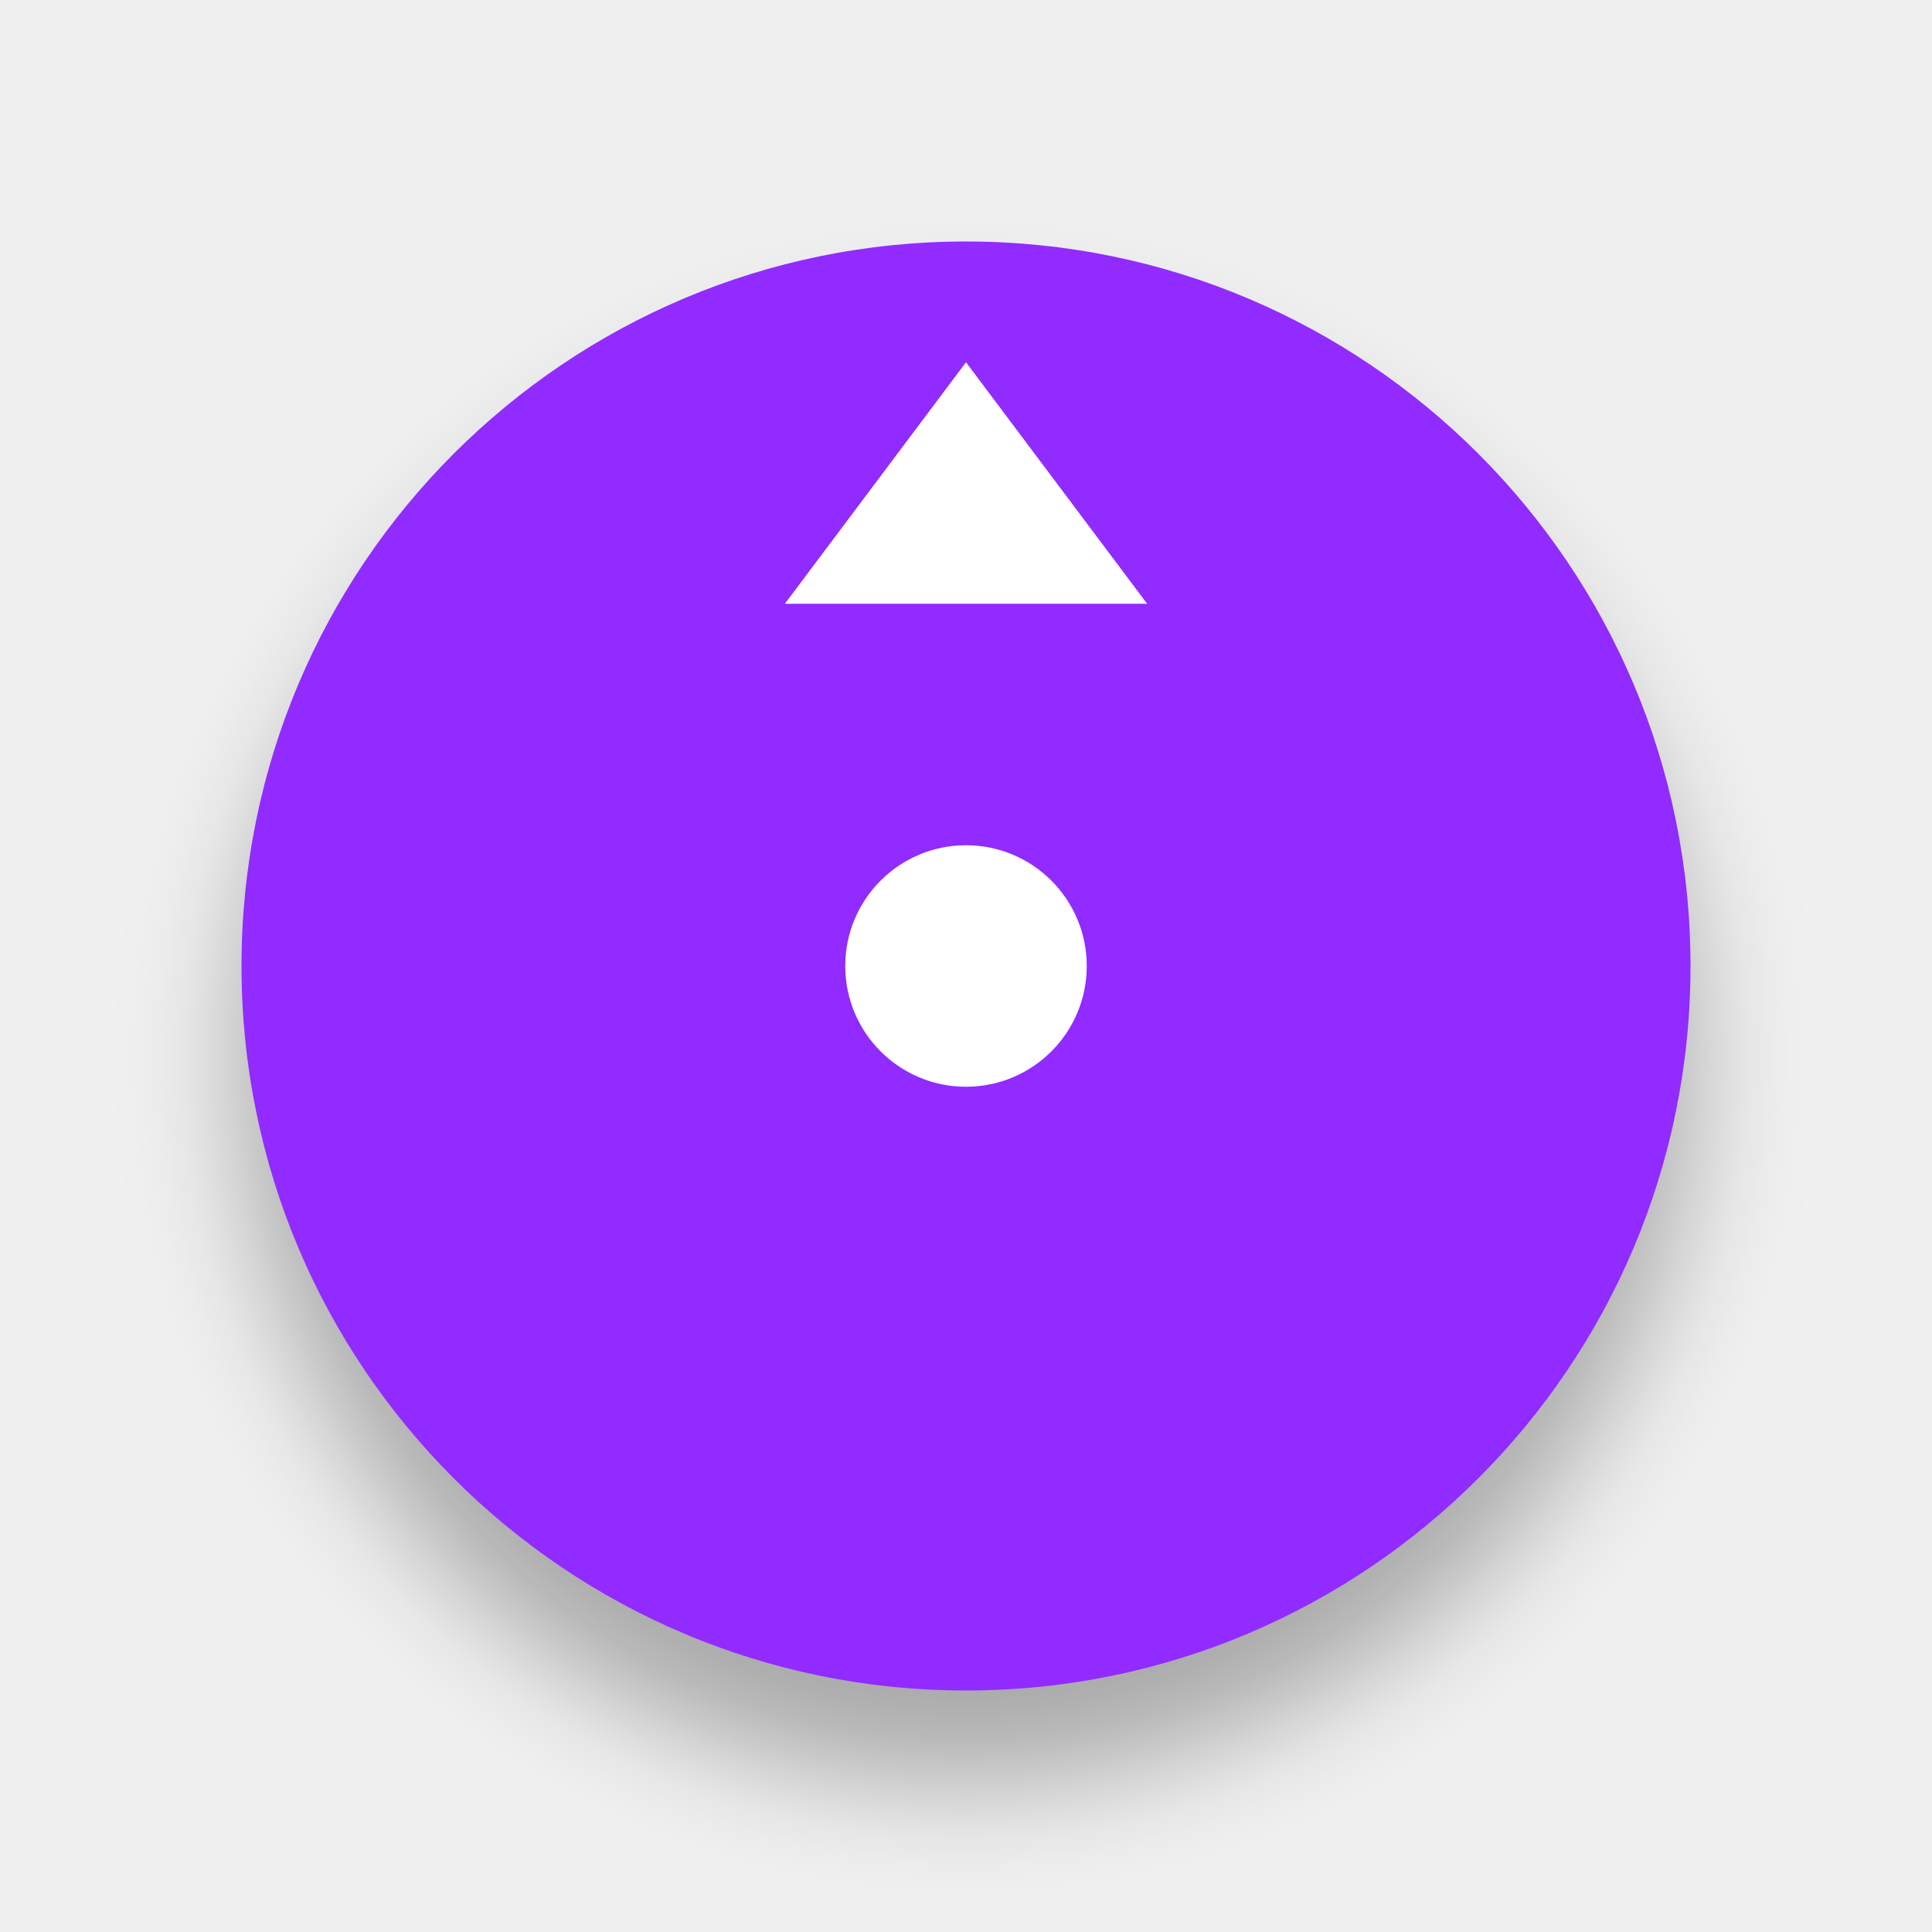
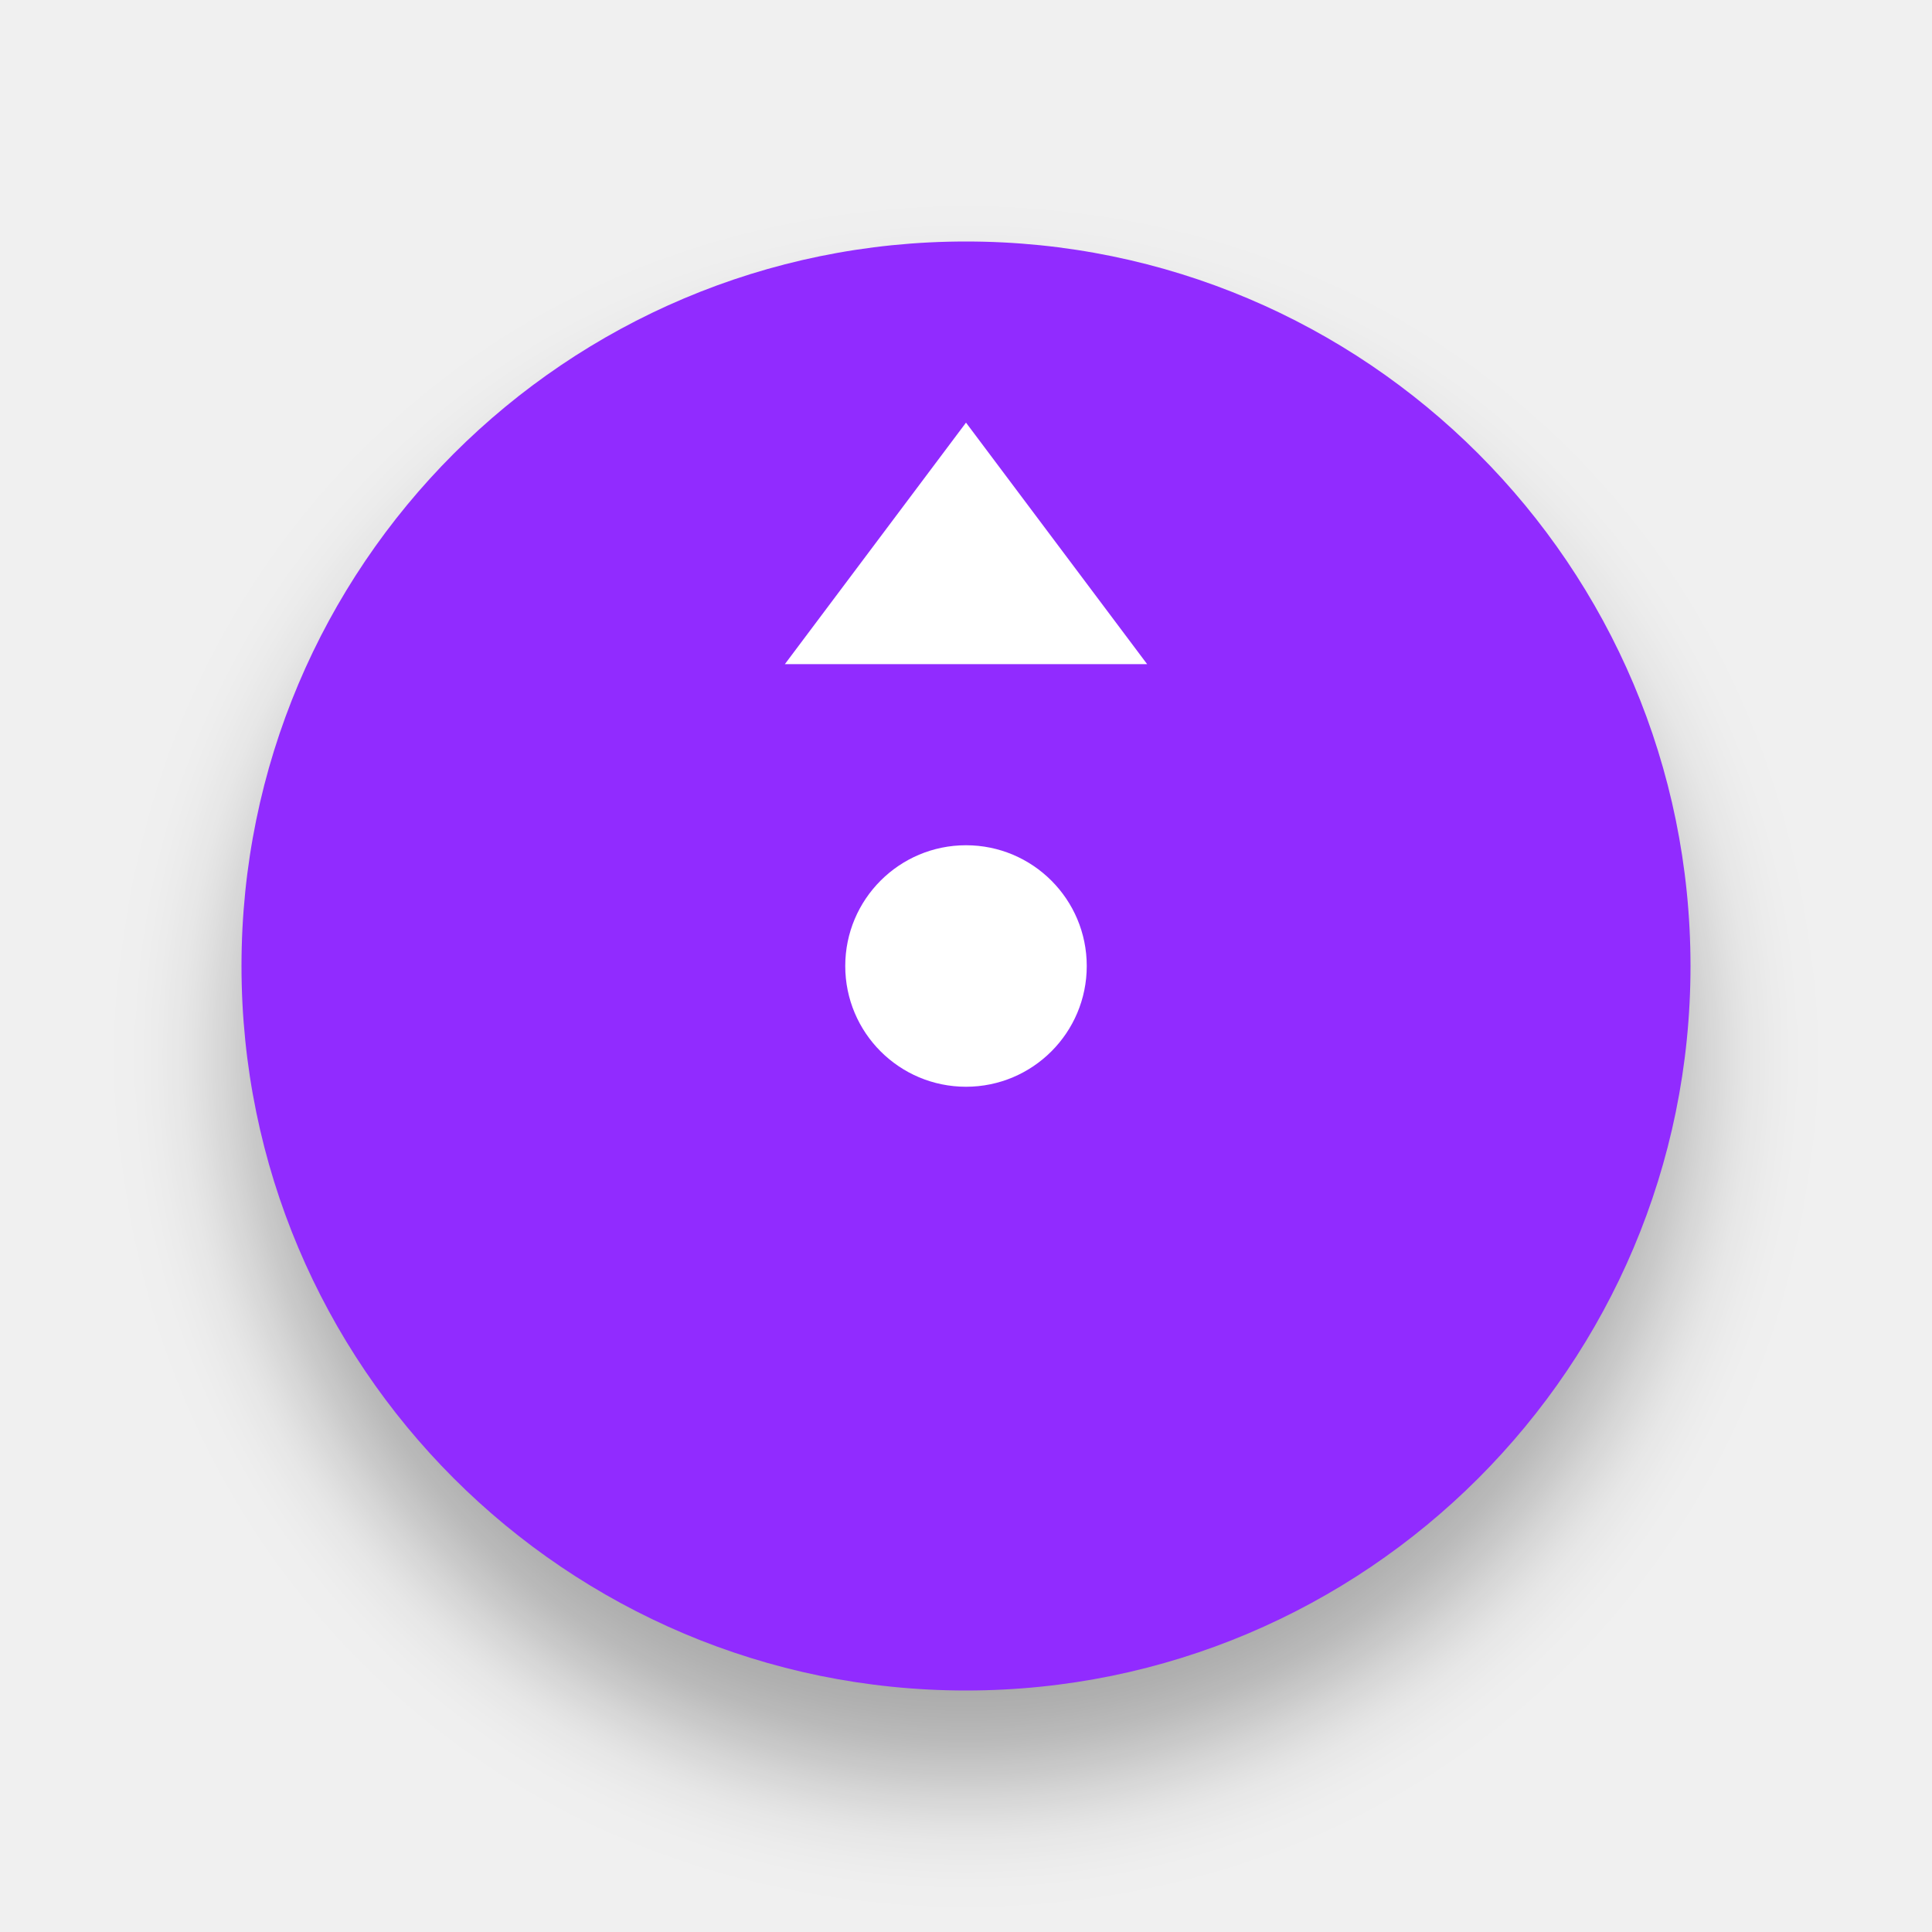
<svg xmlns="http://www.w3.org/2000/svg" viewBox="0 0 32 32" version="1.1" id="svg15">
  <defs id="defs5">
    <filter id="a" width="1.192" height="1.192" x="-.1" y="-.1" color-interpolation-filters="sRGB">
      <feGaussianBlur stdDeviation=".96" id="feGaussianBlur2" />
    </filter>
  </defs>
  <circle cx="16" cy="17.5" r="12" opacity="0.3" fill="#000000" filter="url(#a)" id="circle7" />
  <circle cx="16" cy="16" r="12" fill="#912BFF" opacity="1" id="circle9" style="stroke:#FFFFFF;stroke-opacity:0;stroke-width:0" />
-   <path d="M16 6l3 4h-6z" fill="#FFFFFF" id="path11" />
-   <circle cx="16" cy="16" r="2" fill="#FFFFFF" id="circle13" />
+   <path id="path11" fill="#FFFFFF" d="M 16 7 L 13 11 L 19 11 L 16 7 z " />
+   <circle cx="16" cy="-16" r="2" transform="rotate(90)" fill="#FFFFFF" id="circle13" />
</svg>
